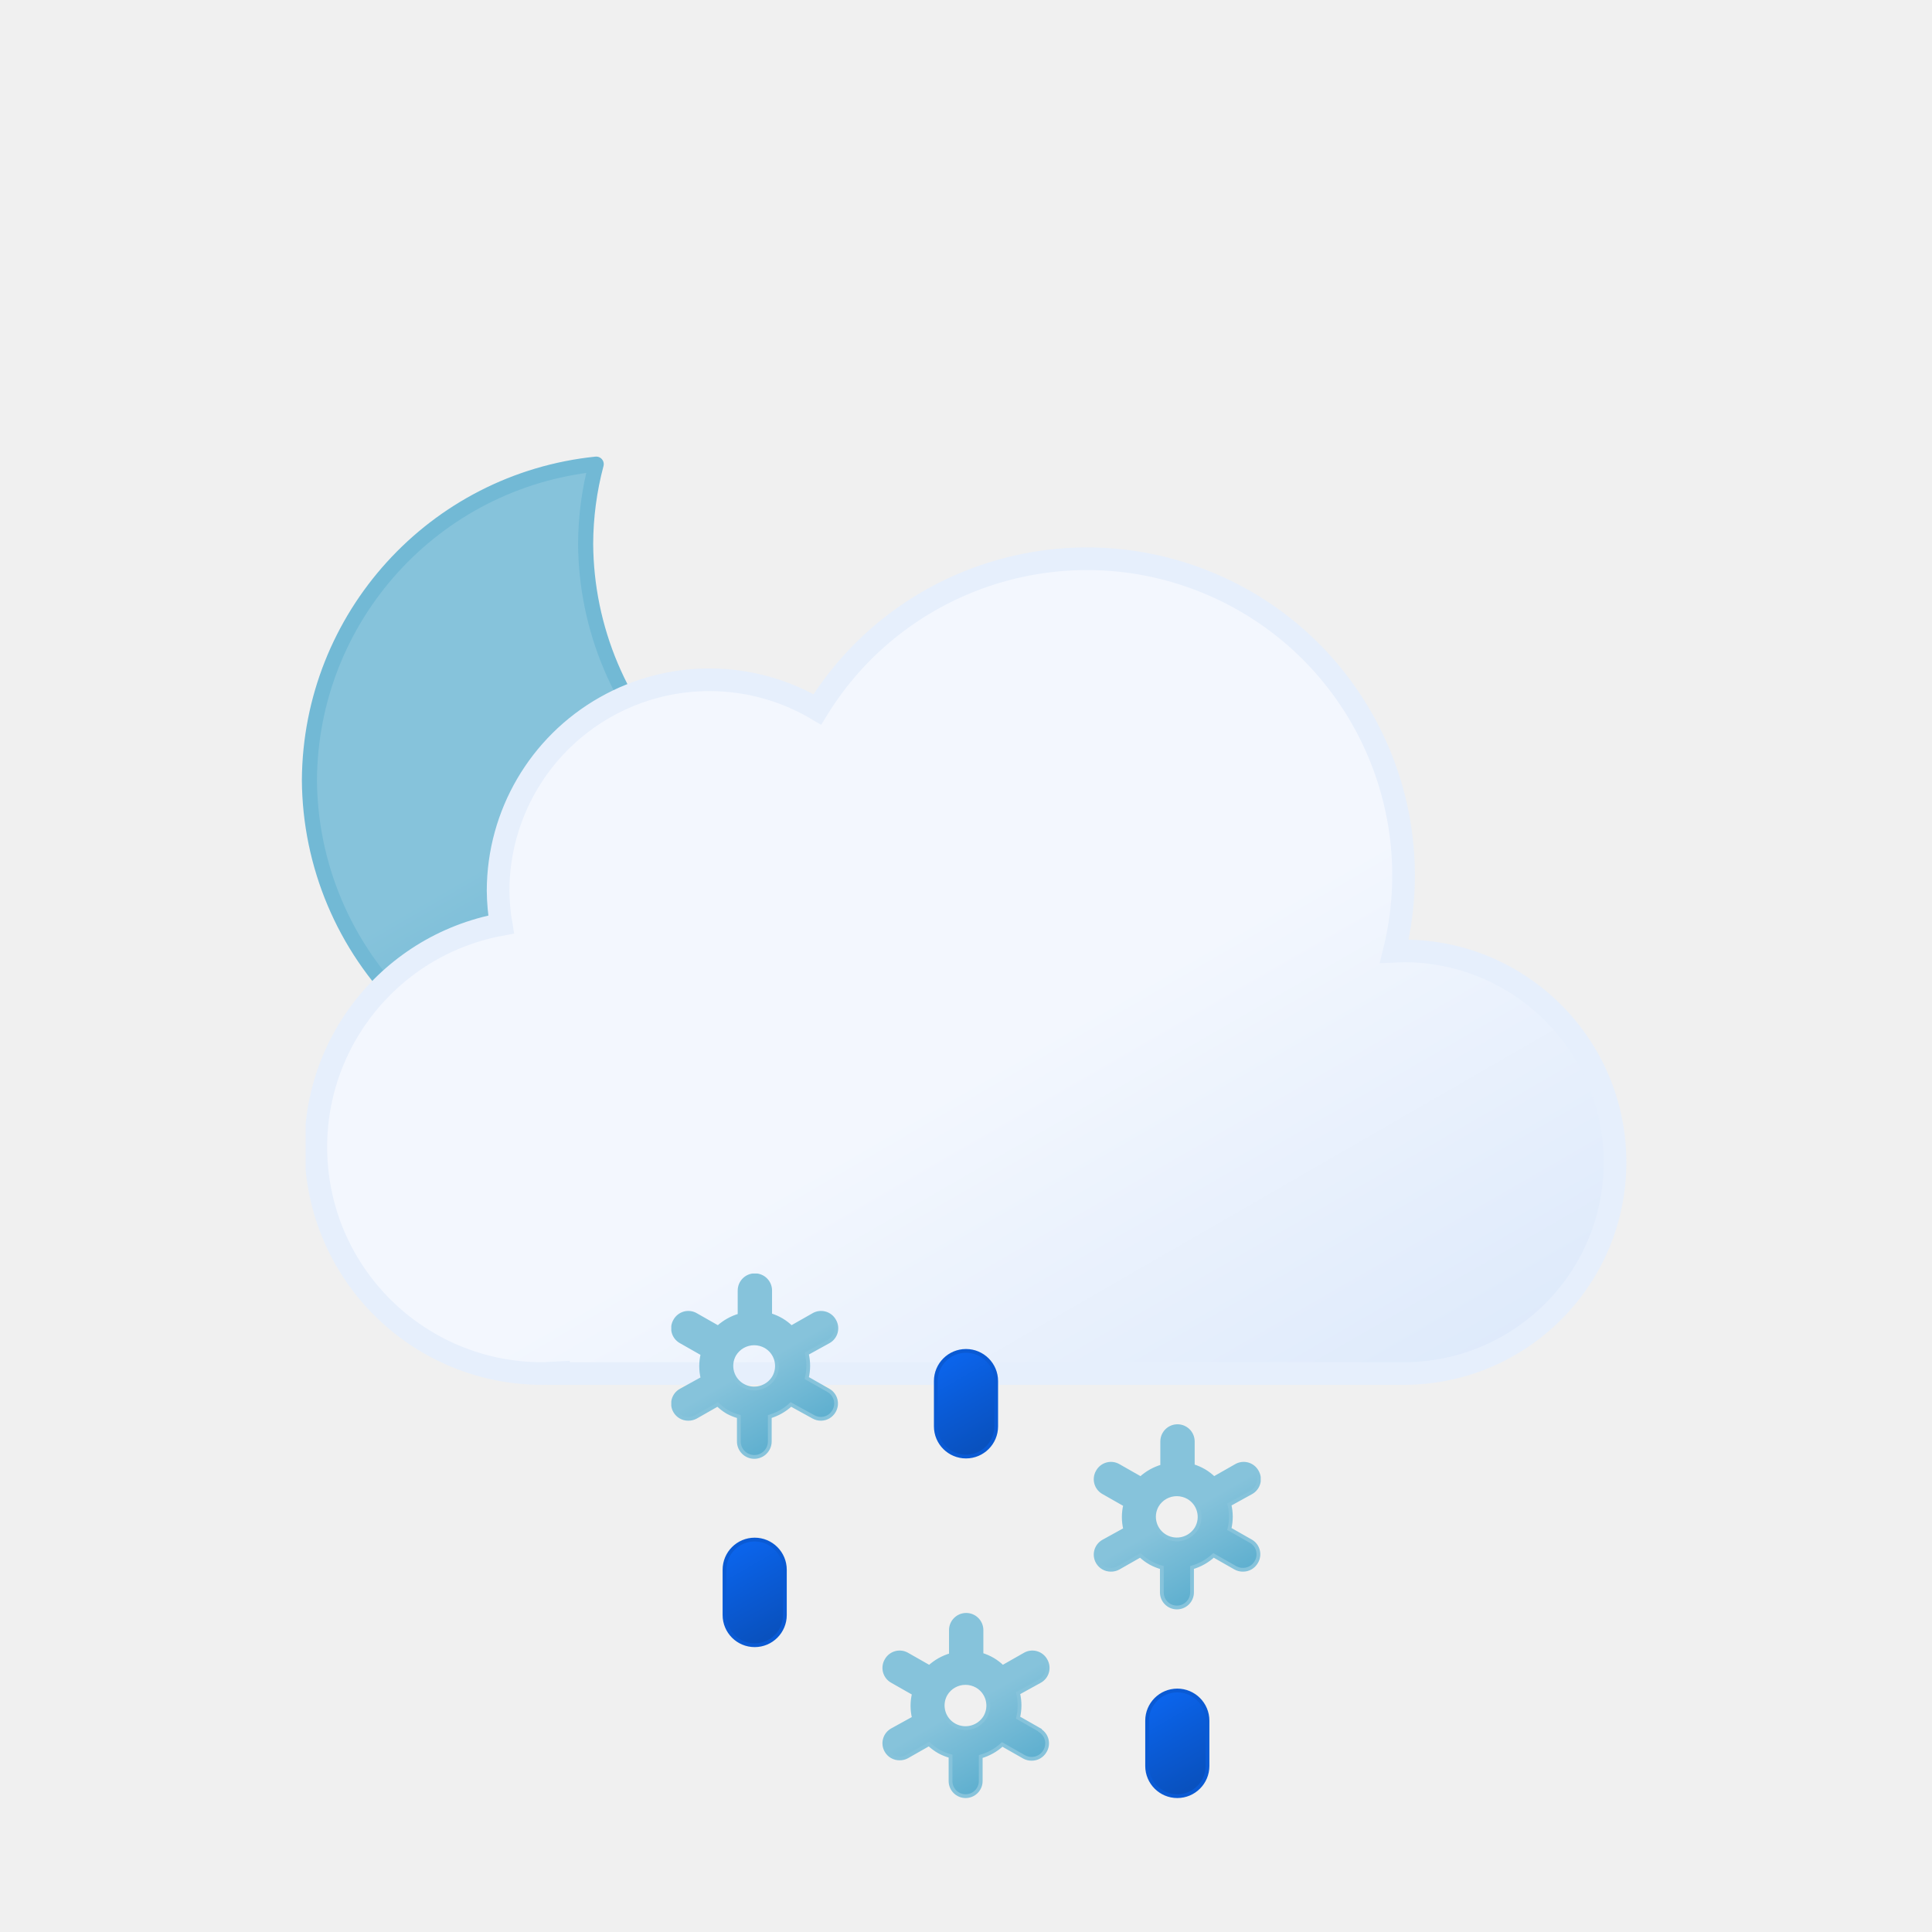
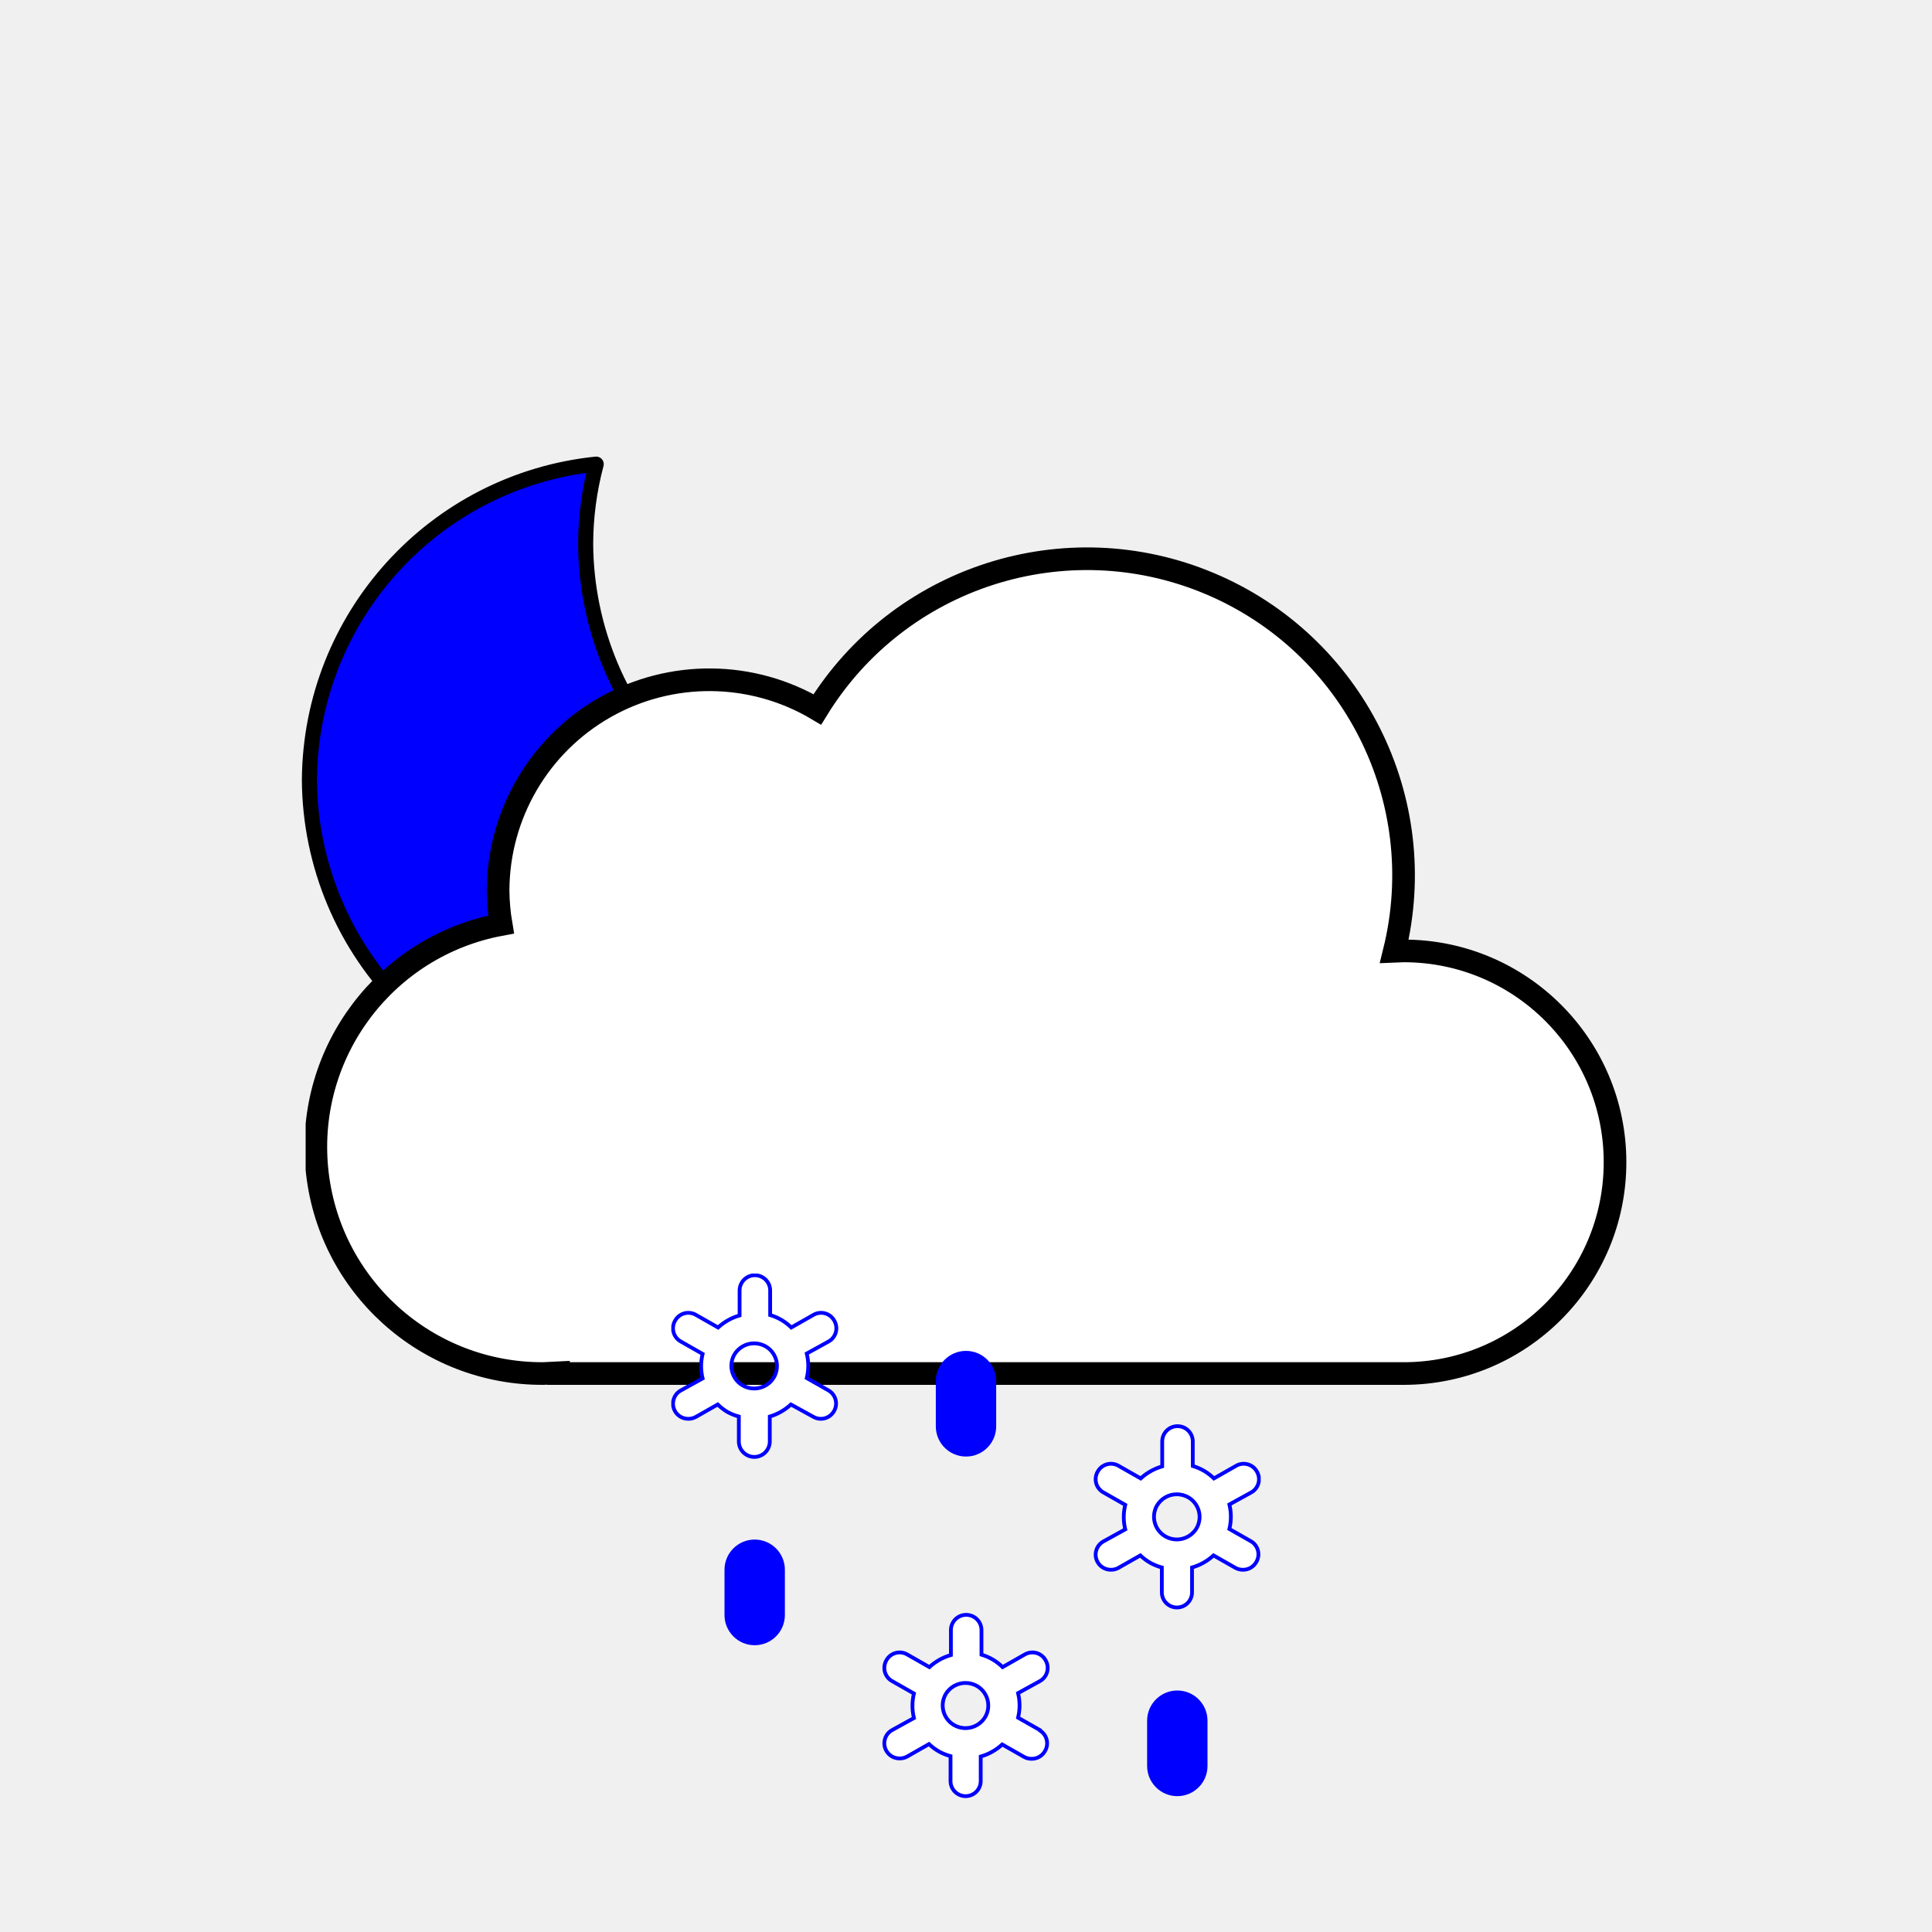
<svg xmlns="http://www.w3.org/2000/svg" xmlns:xlink="http://www.w3.org/1999/xlink" viewBox="0 0 512 512">
  <defs>
-     <linearGradient id="a" x1="99.5" x2="232.6" y1="30.7" y2="261.4" gradientUnits="userSpaceOnUse">
-       <stop offset="0" stop-color="#f3f7fe" />
-       <stop offset=".5" stop-color="#f3f7fe" />
-       <stop offset="1" stop-color="#deeafb" />
-     </linearGradient>
-     <linearGradient id="b" x1="34.7" x2="119.2" y1="18.6" y2="165" gradientUnits="userSpaceOnUse">
-       <stop offset="0" stop-color="#86c3db" />
-       <stop offset=".5" stop-color="#86c3db" />
-       <stop offset="1" stop-color="#5eafcf" />
-     </linearGradient>
-     <linearGradient id="c" x1="1389.9" x2="1399.3" y1="-1078.1" y2="-1053.5" gradientTransform="rotate(-9 8016.182 8229.021)" gradientUnits="userSpaceOnUse">
-       <stop offset="0" stop-color="#0b65ed" />
-       <stop offset=".5" stop-color="#0a5ad4" />
-       <stop offset="1" stop-color="#0950bc" />
-     </linearGradient>
-     <linearGradient xlink:href="#c" id="d" x1="1453" x2="1462.5" y1="-1118.7" y2="-1094.1" />
-     <linearGradient xlink:href="#c" id="e" x1="1494.2" x2="1503.7" y1="-1021.1" y2="-996.4" />
-     <linearGradient xlink:href="#b" id="f" x1="11.4" x2="32.8" y1="5.9" y2="43.1" />
-     <linearGradient xlink:href="#b" id="g" x1="67.4" x2="88.8" y1="95.9" y2="133.1" />
-     <linearGradient xlink:href="#b" id="h" x1="123.4" x2="144.8" y1="45.9" y2="83.1" />
    <symbol id="j" viewBox="0 0 172 172">
-       <path fill="url(#b)" stroke="#72b9d5" stroke-linecap="round" stroke-linejoin="round" stroke-width="4" d="M160.6 107.4a84.8 84.8 0 01-85.4-84.3A83.3 83.3 0 0178 2 84.7 84.7 0 002 85.7 84.8 84.8 0 0087.4 170a85.2 85.2 0 0082.6-63.1 88 88 0 01-9.4.5Z" />
+       <path fill="blue" stroke="black" stroke-linecap="round" stroke-linejoin="round" stroke-width="4" d="M160.6 107.4a84.8 84.8 0 01-85.4-84.3A83.3 83.3 0 0178 2 84.7 84.7 0 002 85.7 84.8 84.8 0 0087.4 170a85.2 85.2 0 0082.6-63.1 88 88 0 01-9.4.5Z" />
    </symbol>
    <symbol id="k" viewBox="0 0 350 222">
-       <path fill="url(#a)" stroke="#e6effc" stroke-miterlimit="10" stroke-width="6" d="m291 107-2.5.1A83.9 83.9 0 00135.6 43 56 56 0 0051 91a56.6 56.6 0 00.8 9A60 60 0 0063 219l4-.2v.2h224a56 56 0 000-112Z" />
+       <path fill="white" stroke="black" stroke-miterlimit="10" stroke-width="6" d="m291 107-2.5.1A83.9 83.9 0 00135.6 43 56 56 0 0051 91a56.6 56.6 0 00.8 9A60 60 0 0063 219l4-.2v.2h224a56 56 0 000-112Z" />
    </symbol>
    <symbol id="i" viewBox="0 0 351 246">
      <use xlink:href="#j" width="172" height="172" />
      <use xlink:href="#k" width="350" height="222" transform="translate(1 24)" />
    </symbol>
    <symbol id="m" viewBox="0 0 156.2 139">
-       <path fill="url(#f)" stroke="#86c3db" stroke-miterlimit="10" d="m41.7 31-5.8-3.3a13.7 13.7 0 000-6.5l5.8-3.2a4 4 0 001.5-5.5 4 4 0 00-5.6-1.5l-5.8 3.3a13.6 13.6 0 00-2.6-2 13.8 13.8 0 00-3-1.3V4.5a4 4 0 00-8.1 0v6.6a14.3 14.3 0 00-5.7 3.2L6.6 11A4 4 0 001 12.5 4 4 0 002.5 18l5.8 3.3a13.7 13.7 0 000 6.5L2.5 31A4 4 0 001 36.5a4 4 0 003.5 2 4 4 0 002-.5l5.8-3.3a13.6 13.6 0 002.6 2 13.8 13.8 0 003 1.2v6.6a4 4 0 008.2 0v-6.6a14.2 14.2 0 005.6-3.2l6 3.3a4 4 0 002 .5 4 4 0 003.4-2 4 4 0 00-1.4-5.5ZM19 29.7a6 6 0 01-2.3-8.2 6.1 6.1 0 015.3-3 6.2 6.2 0 013 .8 6 6 0 012.2 8.2 6.1 6.1 0 01-8.2 2.2Z" />
-       <path fill="url(#g)" stroke="#86c3db" stroke-miterlimit="10" d="m97.7 121-5.8-3.3a13.7 13.7 0 000-6.5l5.8-3.2a4 4 0 001.5-5.5 4 4 0 00-5.6-1.5l-5.8 3.3a13.6 13.6 0 00-2.6-2 13.8 13.8 0 00-3-1.3v-6.5a4 4 0 00-8.1 0v6.6a14.3 14.3 0 00-5.7 3.2l-5.8-3.3a4 4 0 00-5.6 1.5 4 4 0 001.5 5.5l5.8 3.3a13.7 13.7 0 000 6.5l-5.8 3.2a4 4 0 00-1.5 5.5 4 4 0 003.5 2 4 4 0 002-.5l5.8-3.3a13.6 13.6 0 002.7 2 13.8 13.8 0 003 1.2v6.6a4 4 0 008 0V128a14.2 14.2 0 005.7-3.2l5.8 3.3a4 4 0 002 .5 4 4 0 003.5-2 4 4 0 00-1.3-5.5ZM75 119.7a6 6 0 01-2.3-8.2 6.1 6.1 0 015.3-3 6.2 6.2 0 013 .8 6 6 0 012.2 8.2 6.1 6.1 0 01-8.2 2.2Z" />
-       <path fill="url(#h)" stroke="#86c3db" stroke-miterlimit="10" d="m153.7 71-5.8-3.3a13.7 13.7 0 000-6.5l5.8-3.2a4 4 0 001.5-5.5 4 4 0 00-5.6-1.5l-5.8 3.3a13.6 13.6 0 00-2.6-2 13.8 13.8 0 00-3-1.3v-6.5a4 4 0 00-8.1 0v6.6a14.3 14.3 0 00-5.7 3.2l-5.8-3.3a4 4 0 00-5.6 1.5 4 4 0 001.5 5.5l5.8 3.3a13.7 13.7 0 000 6.5l-5.8 3.2a4 4 0 00-1.5 5.5 4 4 0 003.5 2 4 4 0 002-.5l5.8-3.3a13.6 13.6 0 002.7 2 13.8 13.8 0 003 1.2v6.6a4 4 0 008 0v-6.6a14.2 14.2 0 005.7-3.2l5.8 3.3a4 4 0 002 .5 4 4 0 003.5-2 4 4 0 00-1.3-5.5ZM131 69.7a6 6 0 01-2.3-8.2 6.1 6.1 0 015.3-3 6.2 6.2 0 013 .8 6 6 0 012.2 8.2 6.1 6.1 0 01-8.2 2.2Z" />
+       <path fill="white" stroke="blue" stroke-miterlimit="10" d="m41.7 31-5.8-3.3a13.7 13.7 0 000-6.5l5.8-3.2a4 4 0 001.5-5.5 4 4 0 00-5.6-1.5l-5.8 3.3a13.6 13.6 0 00-2.6-2 13.8 13.8 0 00-3-1.3V4.5a4 4 0 00-8.1 0v6.6a14.3 14.3 0 00-5.7 3.2L6.6 11A4 4 0 001 12.5 4 4 0 002.5 18l5.8 3.3a13.7 13.7 0 000 6.5L2.5 31A4 4 0 001 36.5a4 4 0 003.5 2 4 4 0 002-.5l5.8-3.3a13.6 13.6 0 002.6 2 13.8 13.8 0 003 1.2v6.6a4 4 0 008.2 0v-6.6a14.2 14.2 0 005.6-3.2l6 3.3a4 4 0 002 .5 4 4 0 003.4-2 4 4 0 00-1.4-5.5ZM19 29.7a6 6 0 01-2.3-8.2 6.1 6.1 0 015.3-3 6.2 6.2 0 013 .8 6 6 0 012.2 8.2 6.1 6.1 0 01-8.2 2.2Z" />
+       <path fill="white" stroke="blue" stroke-miterlimit="10" d="m97.7 121-5.8-3.3a13.7 13.7 0 000-6.5l5.8-3.2a4 4 0 001.5-5.5 4 4 0 00-5.6-1.5l-5.8 3.3a13.6 13.6 0 00-2.6-2 13.8 13.8 0 00-3-1.3v-6.5a4 4 0 00-8.1 0v6.6a14.3 14.3 0 00-5.7 3.2l-5.8-3.3a4 4 0 00-5.6 1.5 4 4 0 001.5 5.5l5.8 3.3a13.7 13.7 0 000 6.5l-5.8 3.2a4 4 0 00-1.5 5.5 4 4 0 003.5 2 4 4 0 002-.5l5.8-3.3a13.6 13.6 0 002.7 2 13.8 13.8 0 003 1.2v6.6a4 4 0 008 0V128a14.2 14.2 0 005.7-3.2l5.8 3.3a4 4 0 002 .5 4 4 0 003.5-2 4 4 0 00-1.3-5.5ZM75 119.7a6 6 0 01-2.3-8.2 6.1 6.1 0 015.3-3 6.2 6.2 0 013 .8 6 6 0 012.2 8.2 6.1 6.1 0 01-8.2 2.2Z" />
+       <path fill="white" stroke="blue" stroke-miterlimit="10" d="m153.7 71-5.8-3.3a13.7 13.7 0 000-6.5l5.8-3.2a4 4 0 001.5-5.5 4 4 0 00-5.6-1.5l-5.8 3.3a13.6 13.6 0 00-2.6-2 13.8 13.8 0 00-3-1.3v-6.5a4 4 0 00-8.1 0v6.6a14.3 14.3 0 00-5.7 3.2l-5.8-3.3a4 4 0 00-5.6 1.5 4 4 0 001.5 5.5l5.8 3.3a13.7 13.7 0 000 6.5l-5.8 3.2a4 4 0 00-1.5 5.5 4 4 0 003.5 2 4 4 0 002-.5l5.8-3.3a13.6 13.6 0 002.7 2 13.8 13.8 0 003 1.2v6.6a4 4 0 008 0v-6.6a14.2 14.2 0 005.7-3.2l5.8 3.3a4 4 0 002 .5 4 4 0 003.5-2 4 4 0 00-1.3-5.5ZM131 69.7a6 6 0 01-2.3-8.2 6.1 6.1 0 015.3-3 6.2 6.2 0 013 .8 6 6 0 012.2 8.2 6.1 6.1 0 01-8.2 2.2Z" />
    </symbol>
    <symbol id="l" viewBox="0 0 156.2 139">
      <use xlink:href="#m" width="156.2" height="139" />
-       <path fill="url(#c)" stroke="#0a5ad4" stroke-miterlimit="10" d="M22.1 98.5a8 8 0 01-8-8v-12a8 8 0 0116 0v12a8 8 0 01-8 8Z" />
-       <path fill="url(#d)" stroke="#0a5ad4" stroke-miterlimit="10" d="M78.1 48.5a8 8 0 01-8-8v-12a8 8 0 0116 0v12a8 8 0 01-8 8Z" />
-       <path fill="url(#e)" stroke="#0a5ad4" stroke-miterlimit="10" d="M134.1 138.5a8 8 0 01-8-8v-12a8 8 0 0116 0v12a8 8 0 01-8 8Z" />
+       <path fill="blue" stroke-miterlimit="10" d="M22.1 98.5a8 8 0 01-8-8v-12a8 8 0 0116 0v12a8 8 0 01-8 8Z" />
+       <path fill="blue" stroke-miterlimit="10" d="M78.1 48.5a8 8 0 01-8-8v-12a8 8 0 0116 0v12a8 8 0 01-8 8Z" />
+       <path fill="blue" stroke-miterlimit="10" d="M134.1 138.5a8 8 0 01-8-8v-12a8 8 0 0116 0v12a8 8 0 01-8 8Z" />
    </symbol>
  </defs>
  <use xlink:href="#i" width="351" height="246" transform="translate(80 121)" />
  <use xlink:href="#l" width="156.2" height="139" transform="translate(177.9 337.5)" />
</svg>
